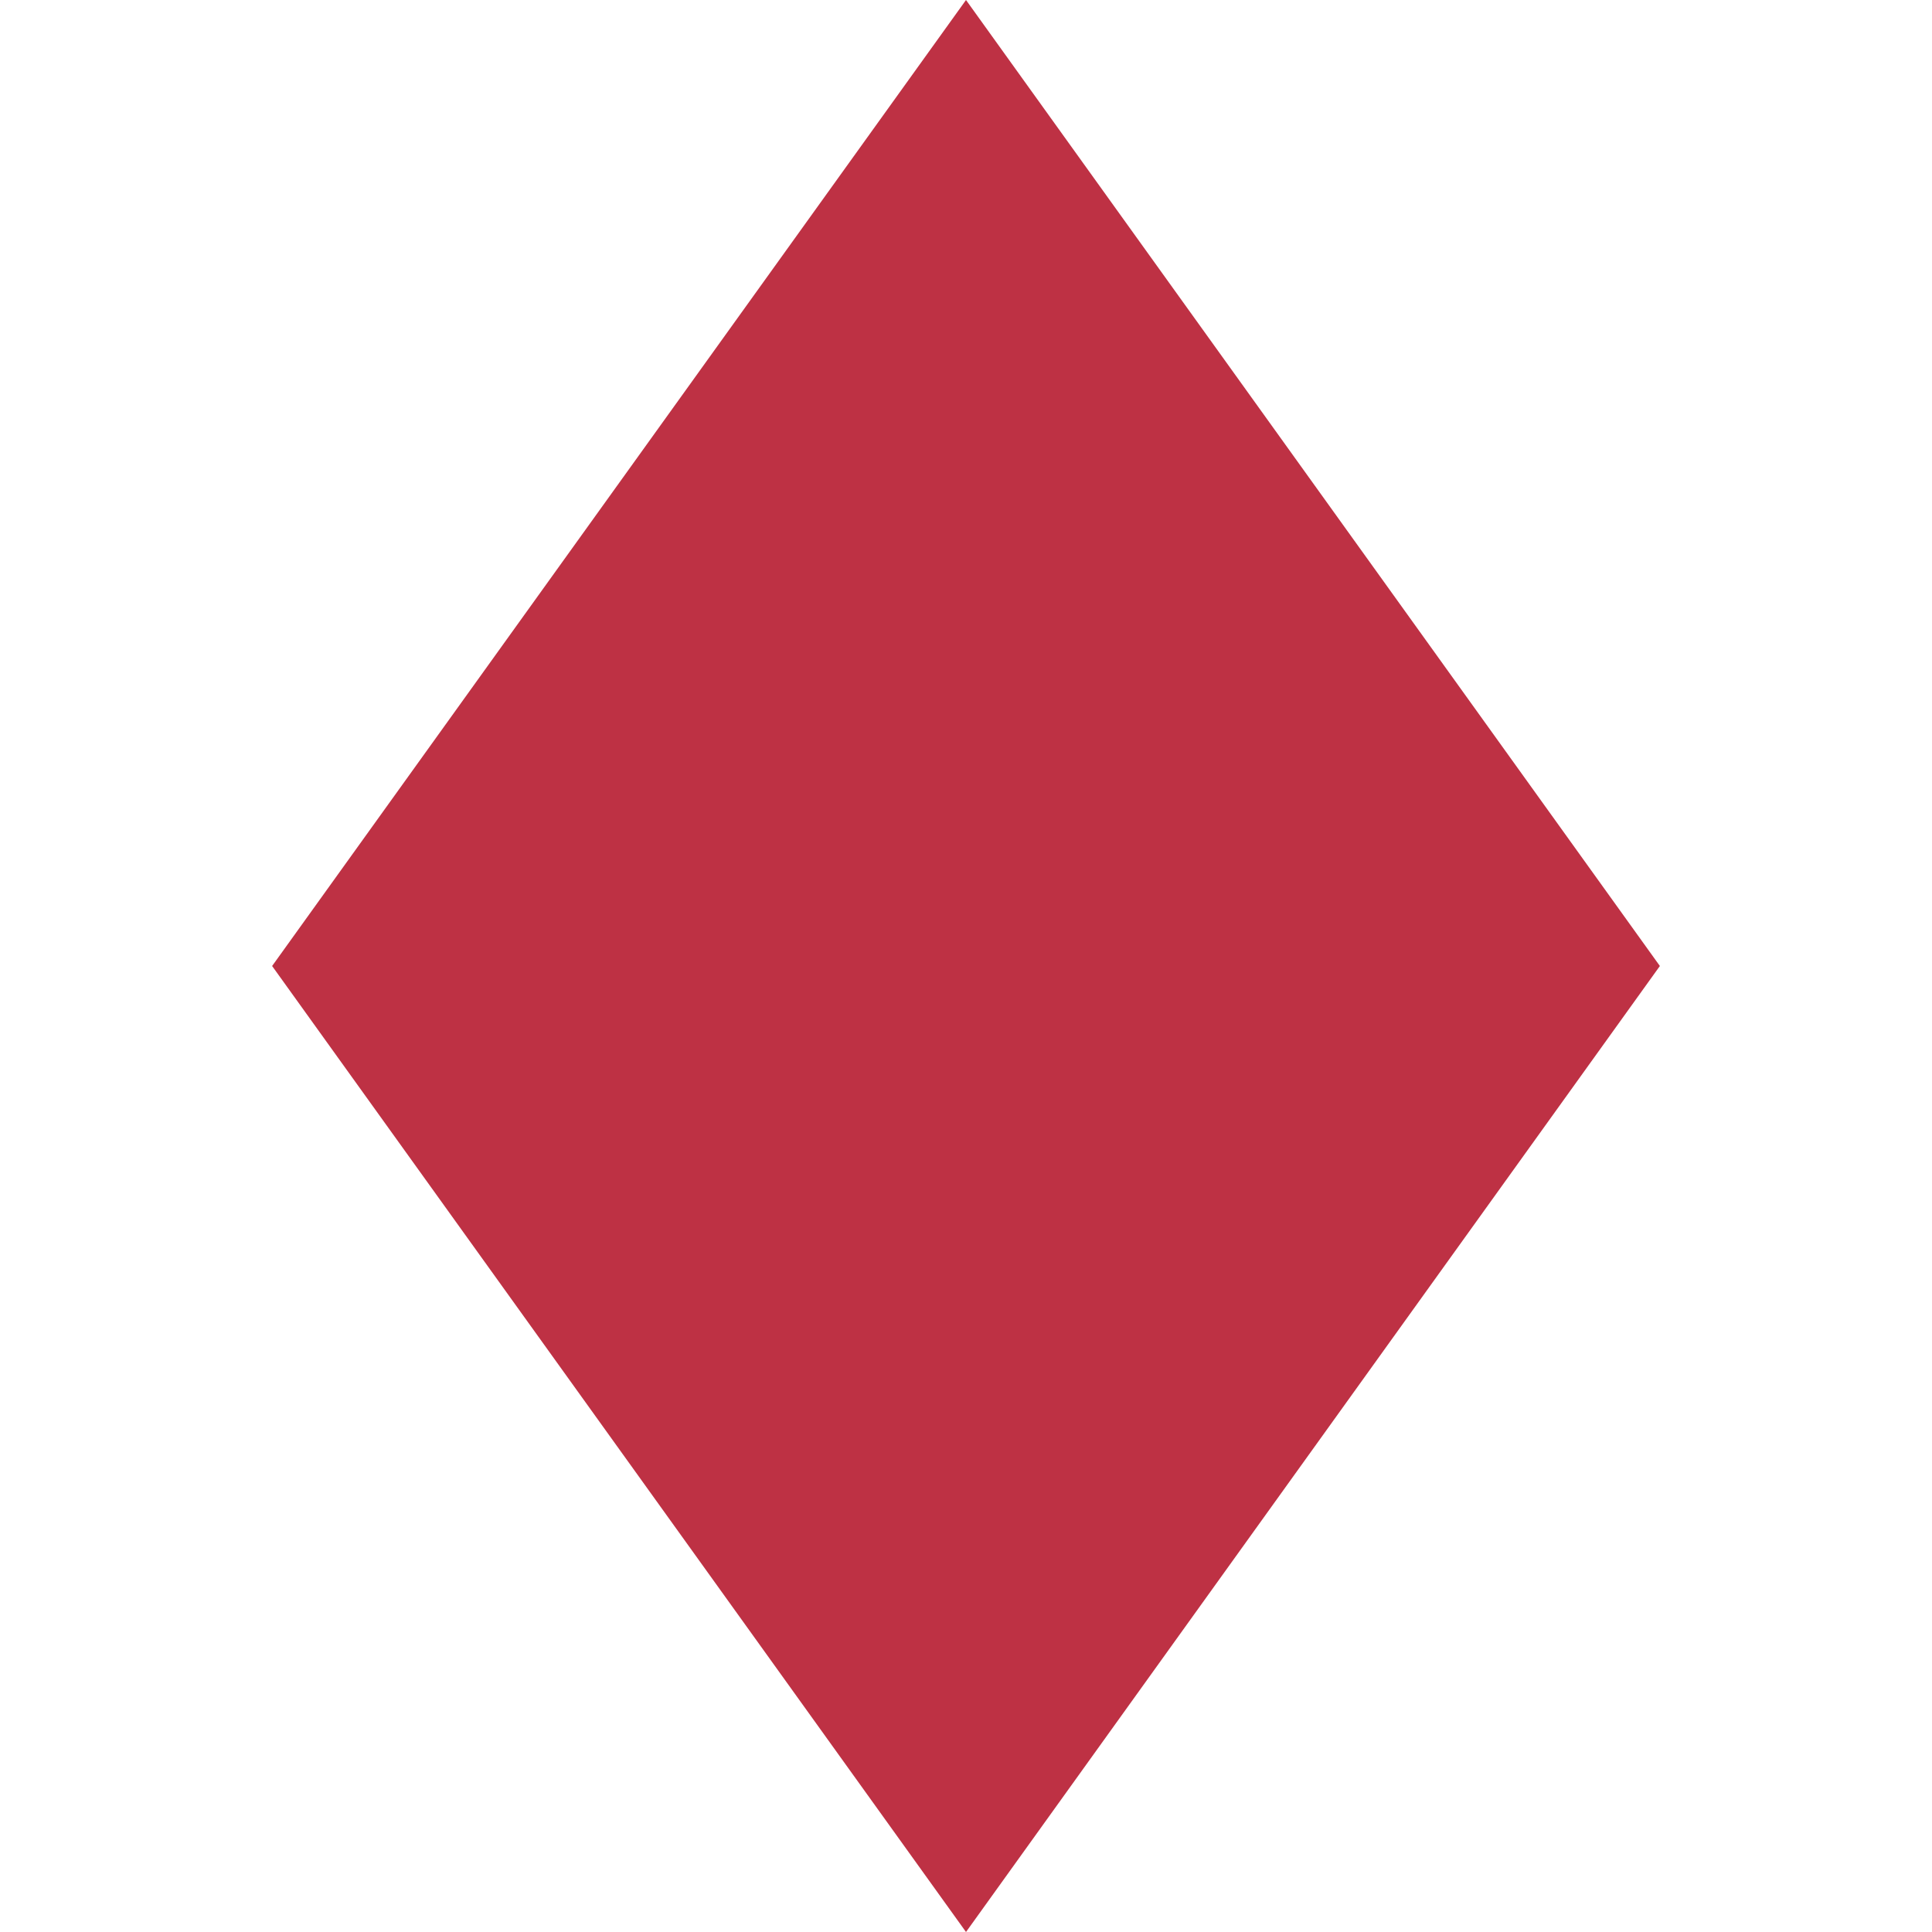
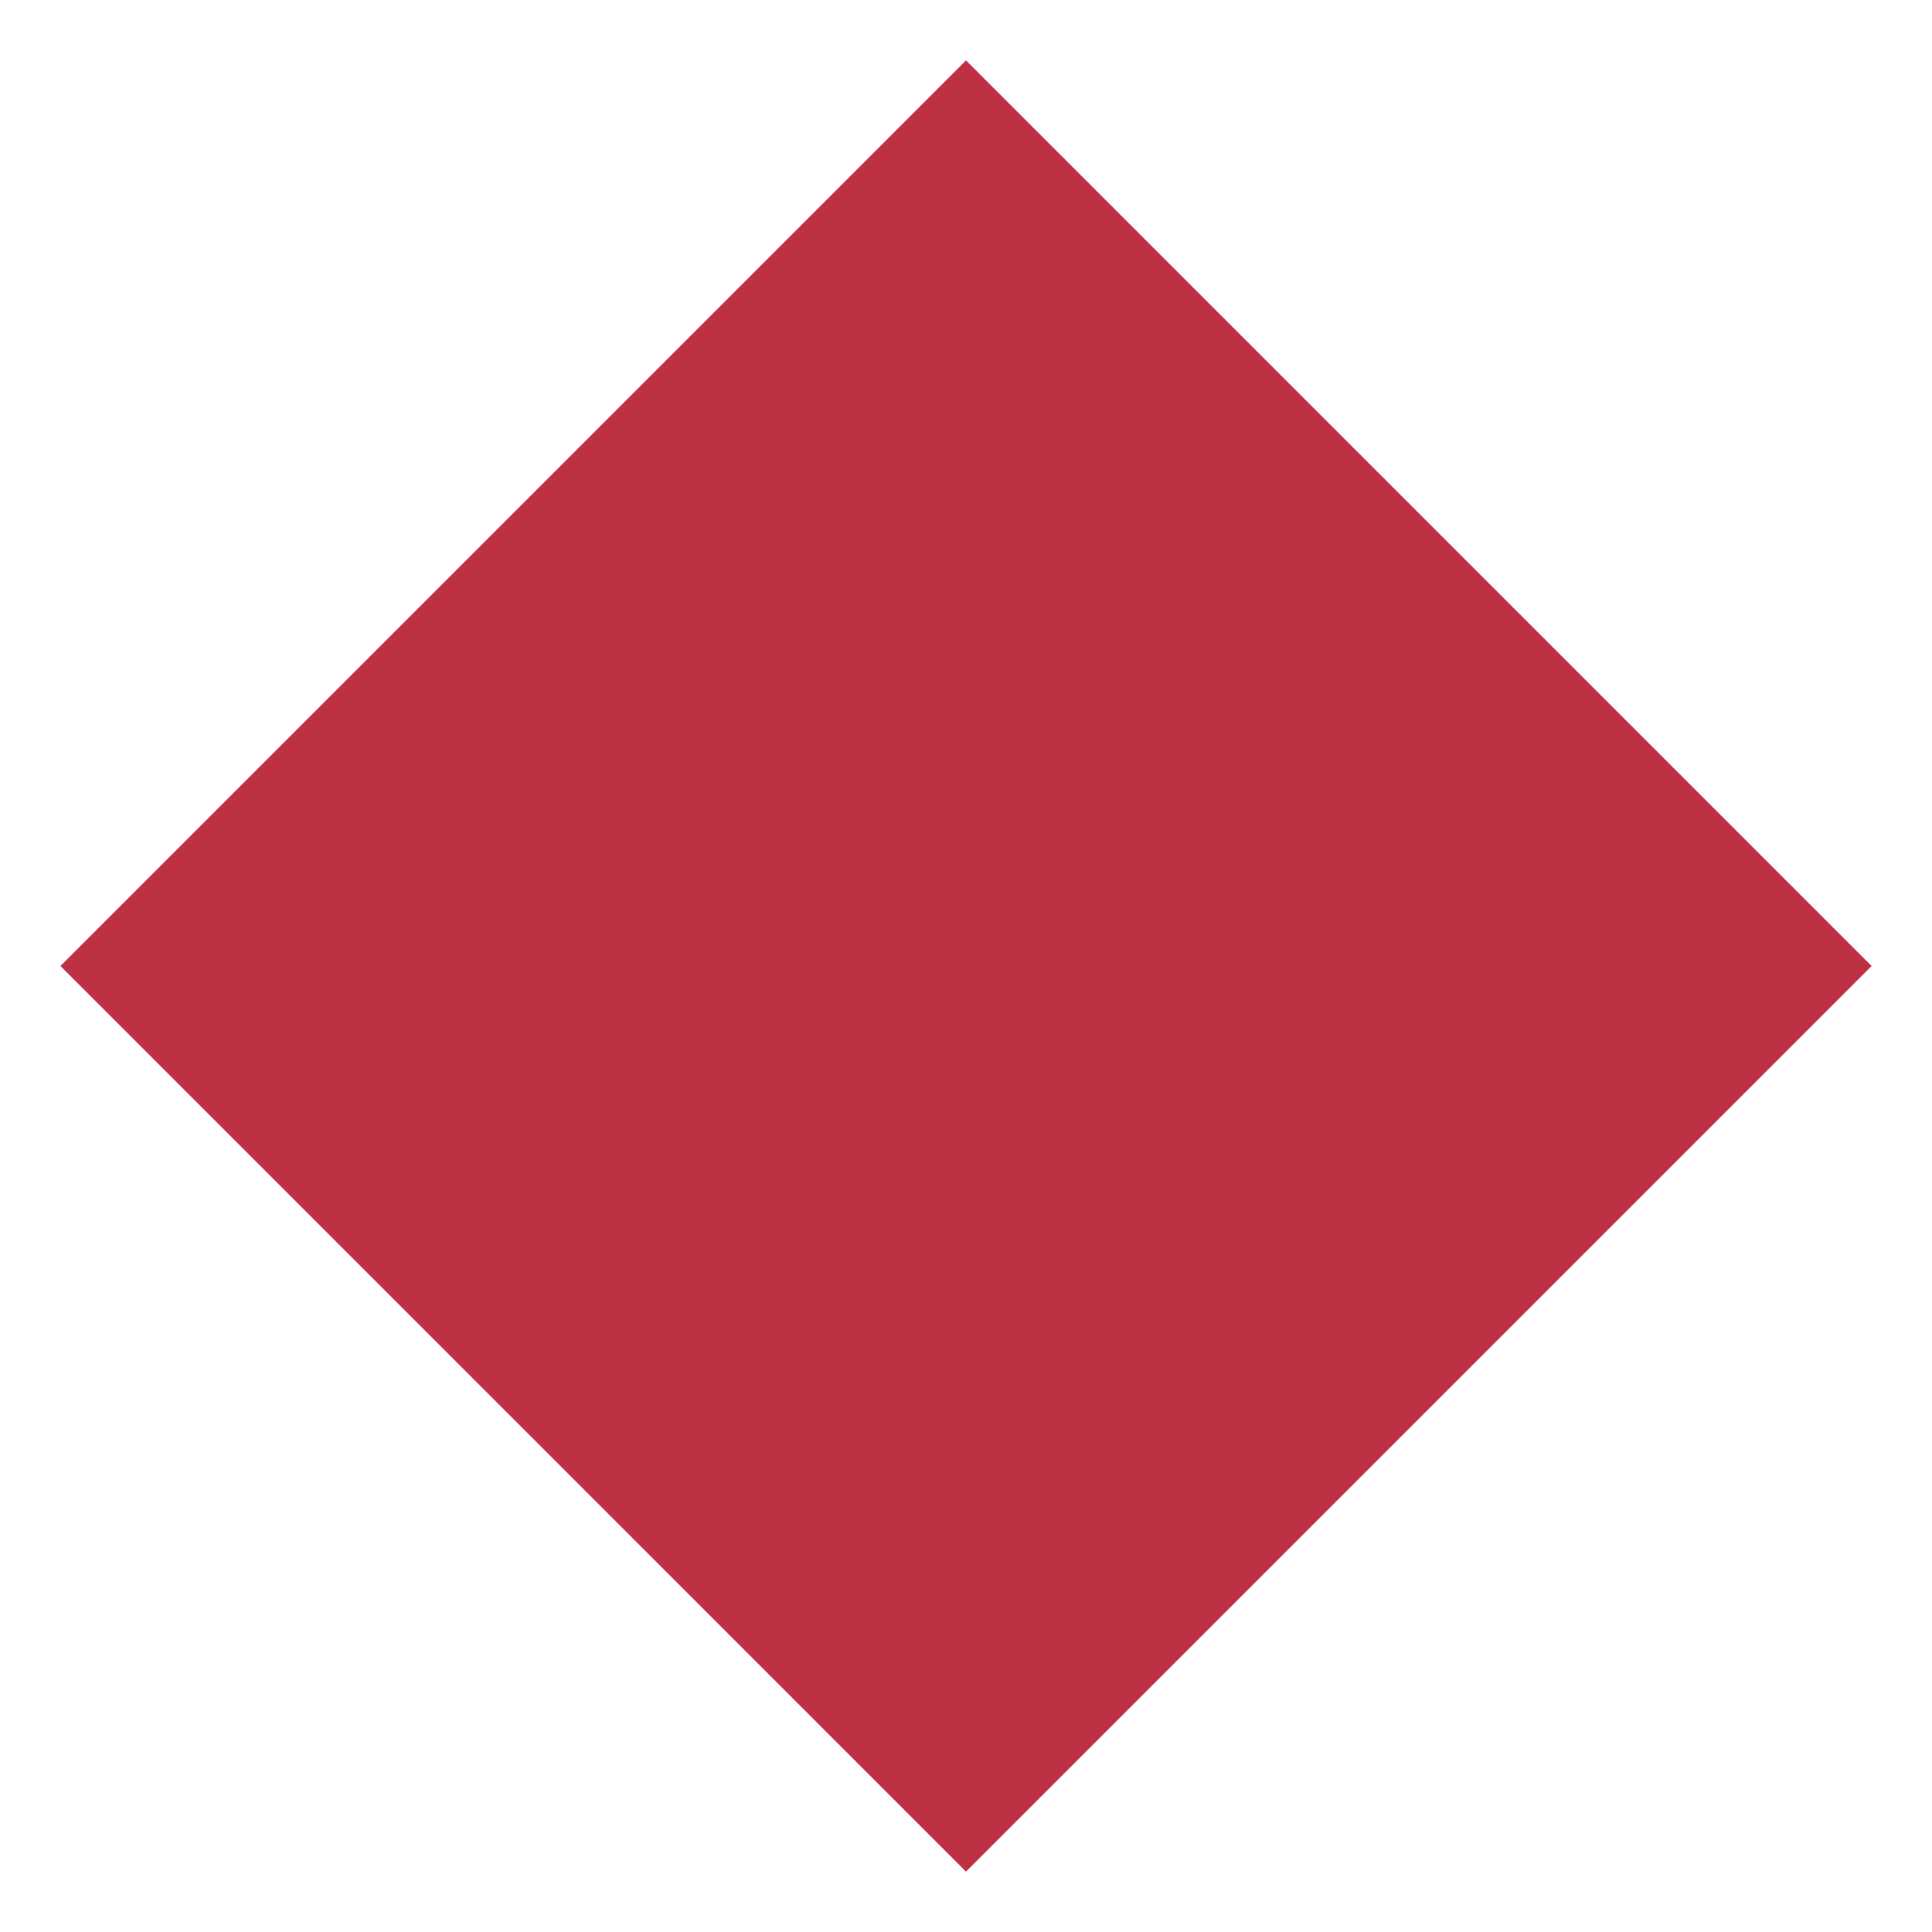
- <svg xmlns="http://www.w3.org/2000/svg" height="800px" width="800px" version="1.1" id="_x32_" viewBox="0 0 512 512" xml:space="preserve" fill="#BE3144">
+ <svg xmlns="http://www.w3.org/2000/svg" width="800px" height="800px" viewBox="0 0 64 64" aria-hidden="true" role="img" class="iconify iconify--emojione-monotone" preserveAspectRatio="xMidYMid meet" fill="#be3144">
  <g id="SVGRepo_bgCarrier" stroke-width="0" />
  <g id="SVGRepo_tracerCarrier" stroke-linecap="round" stroke-linejoin="round" />
  <g id="SVGRepo_iconCarrier">
-     <style type="text/css"> .st0{fill:#BE3144;} </style>
-     <g>
-       <polygon class="st0" points="256,0 72.115,256 256,512 439.885,256 " />
-     </g>
+     <path d="M62 32L32 62L2.001 32l30-30z" fill="#be3144" />
  </g>
</svg>
